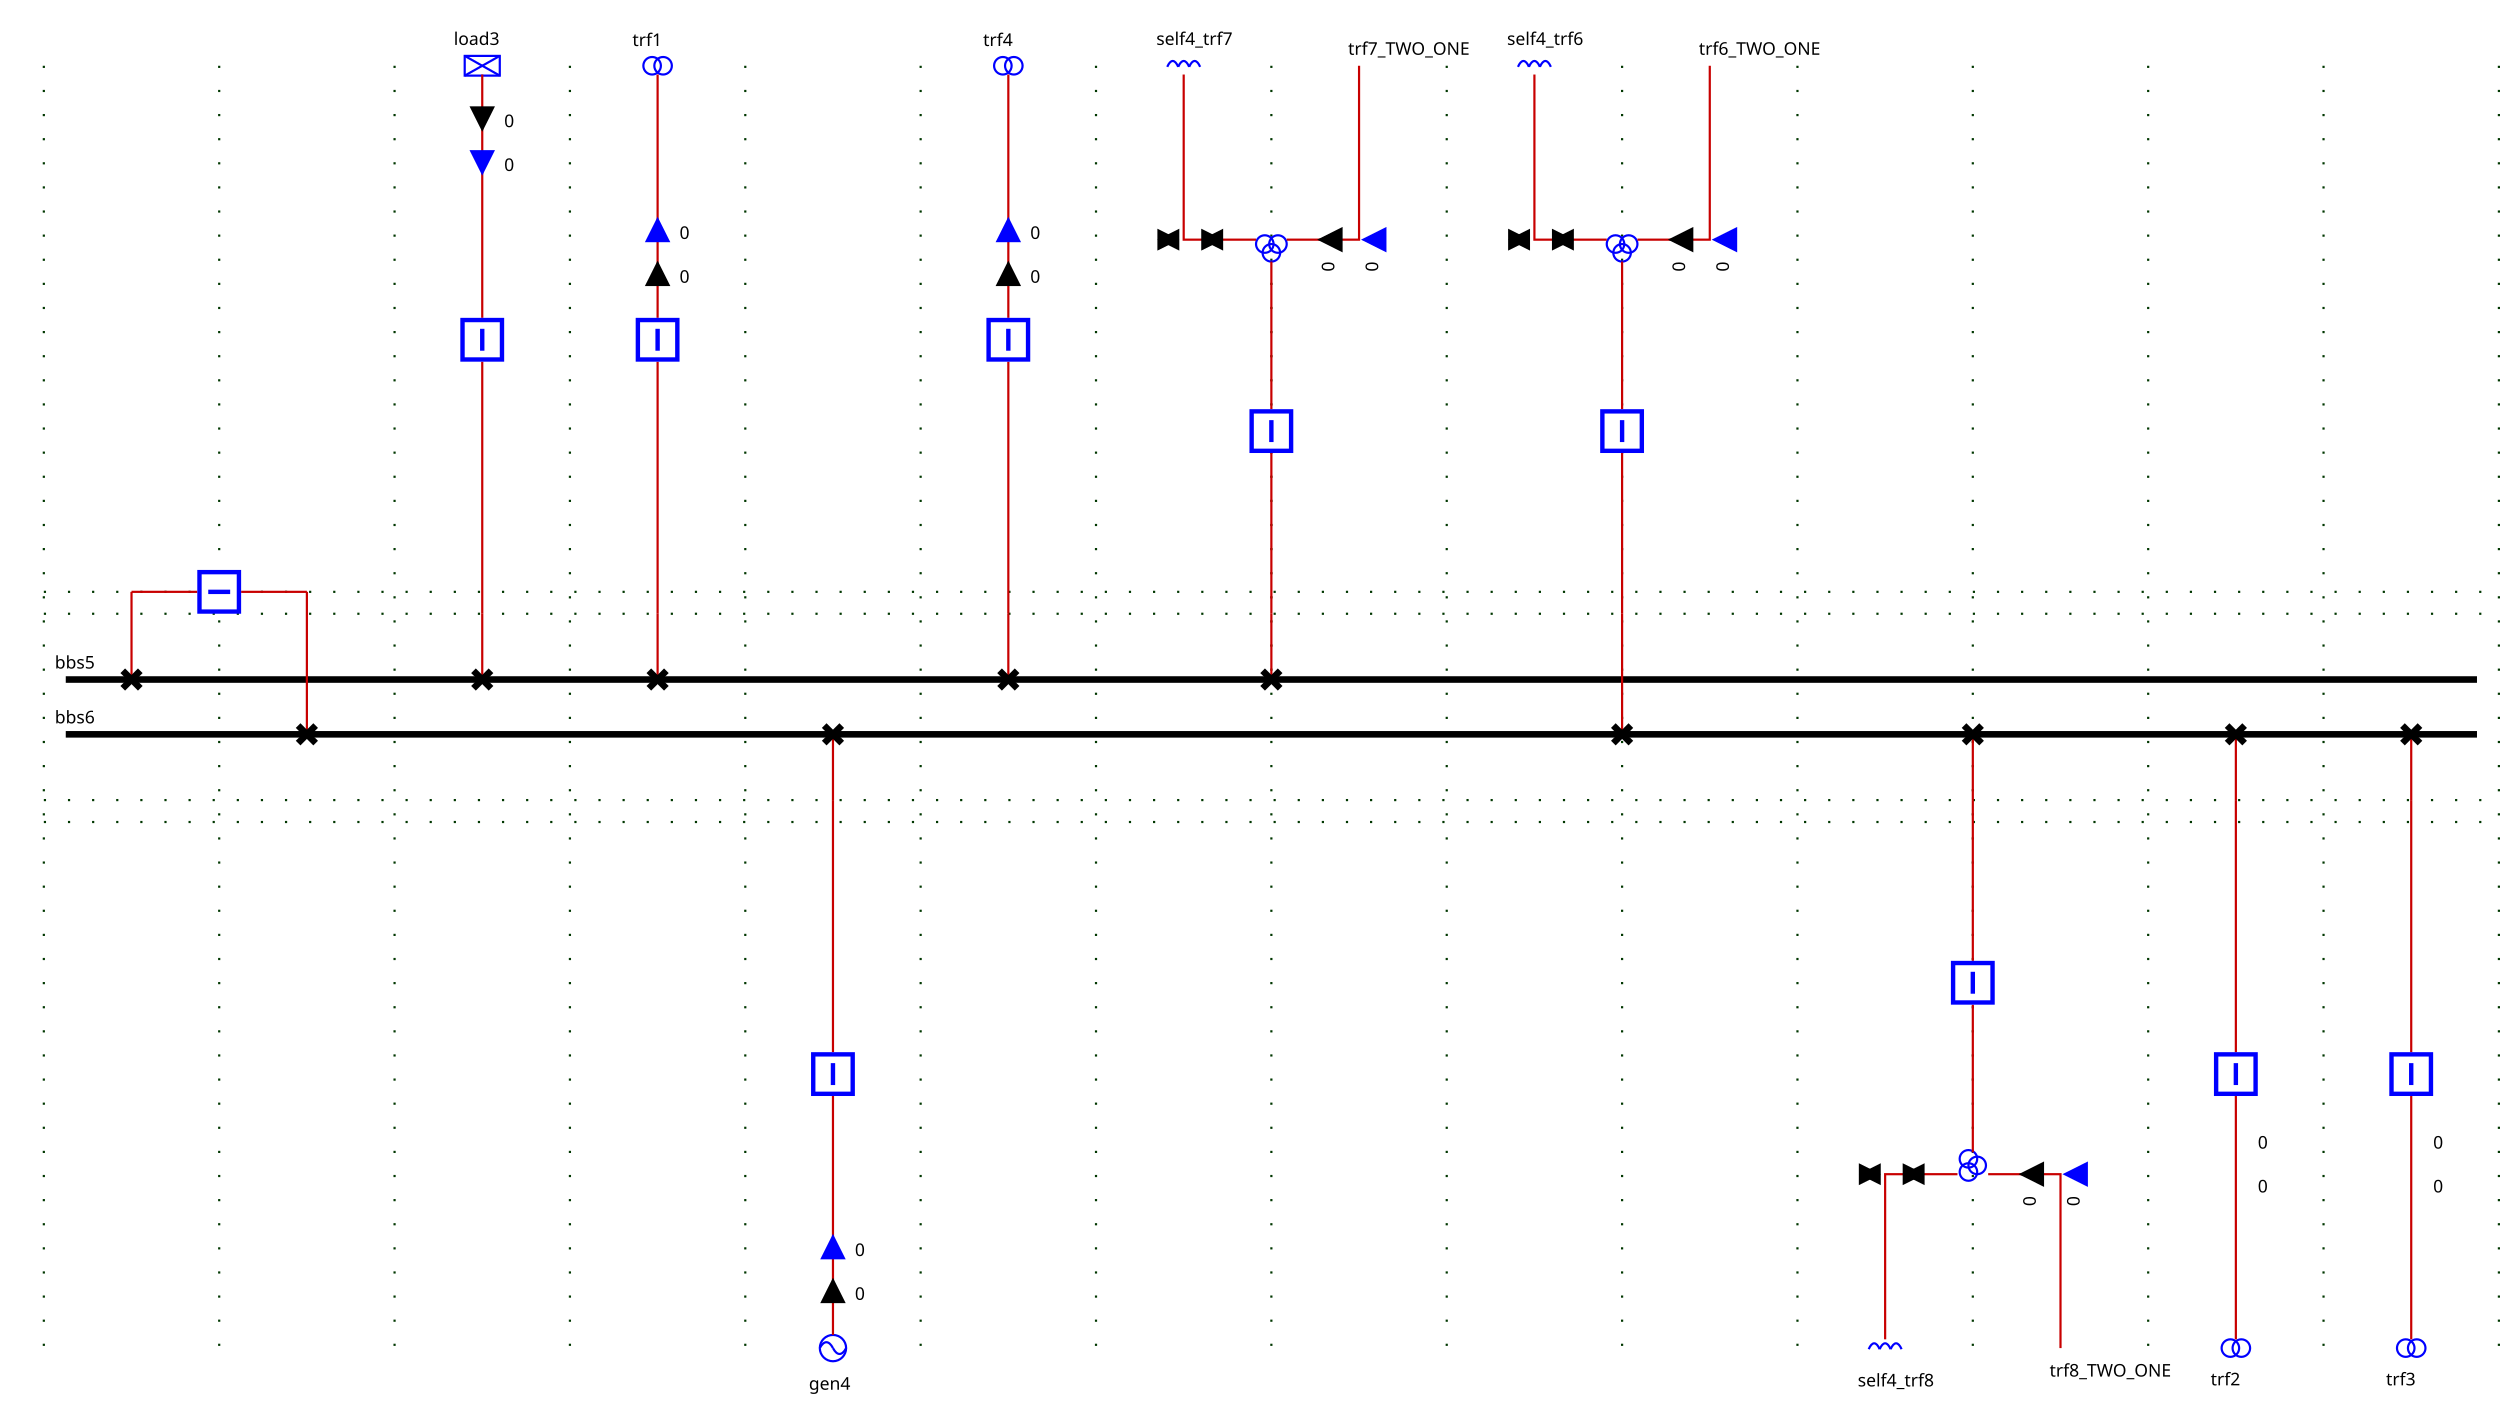
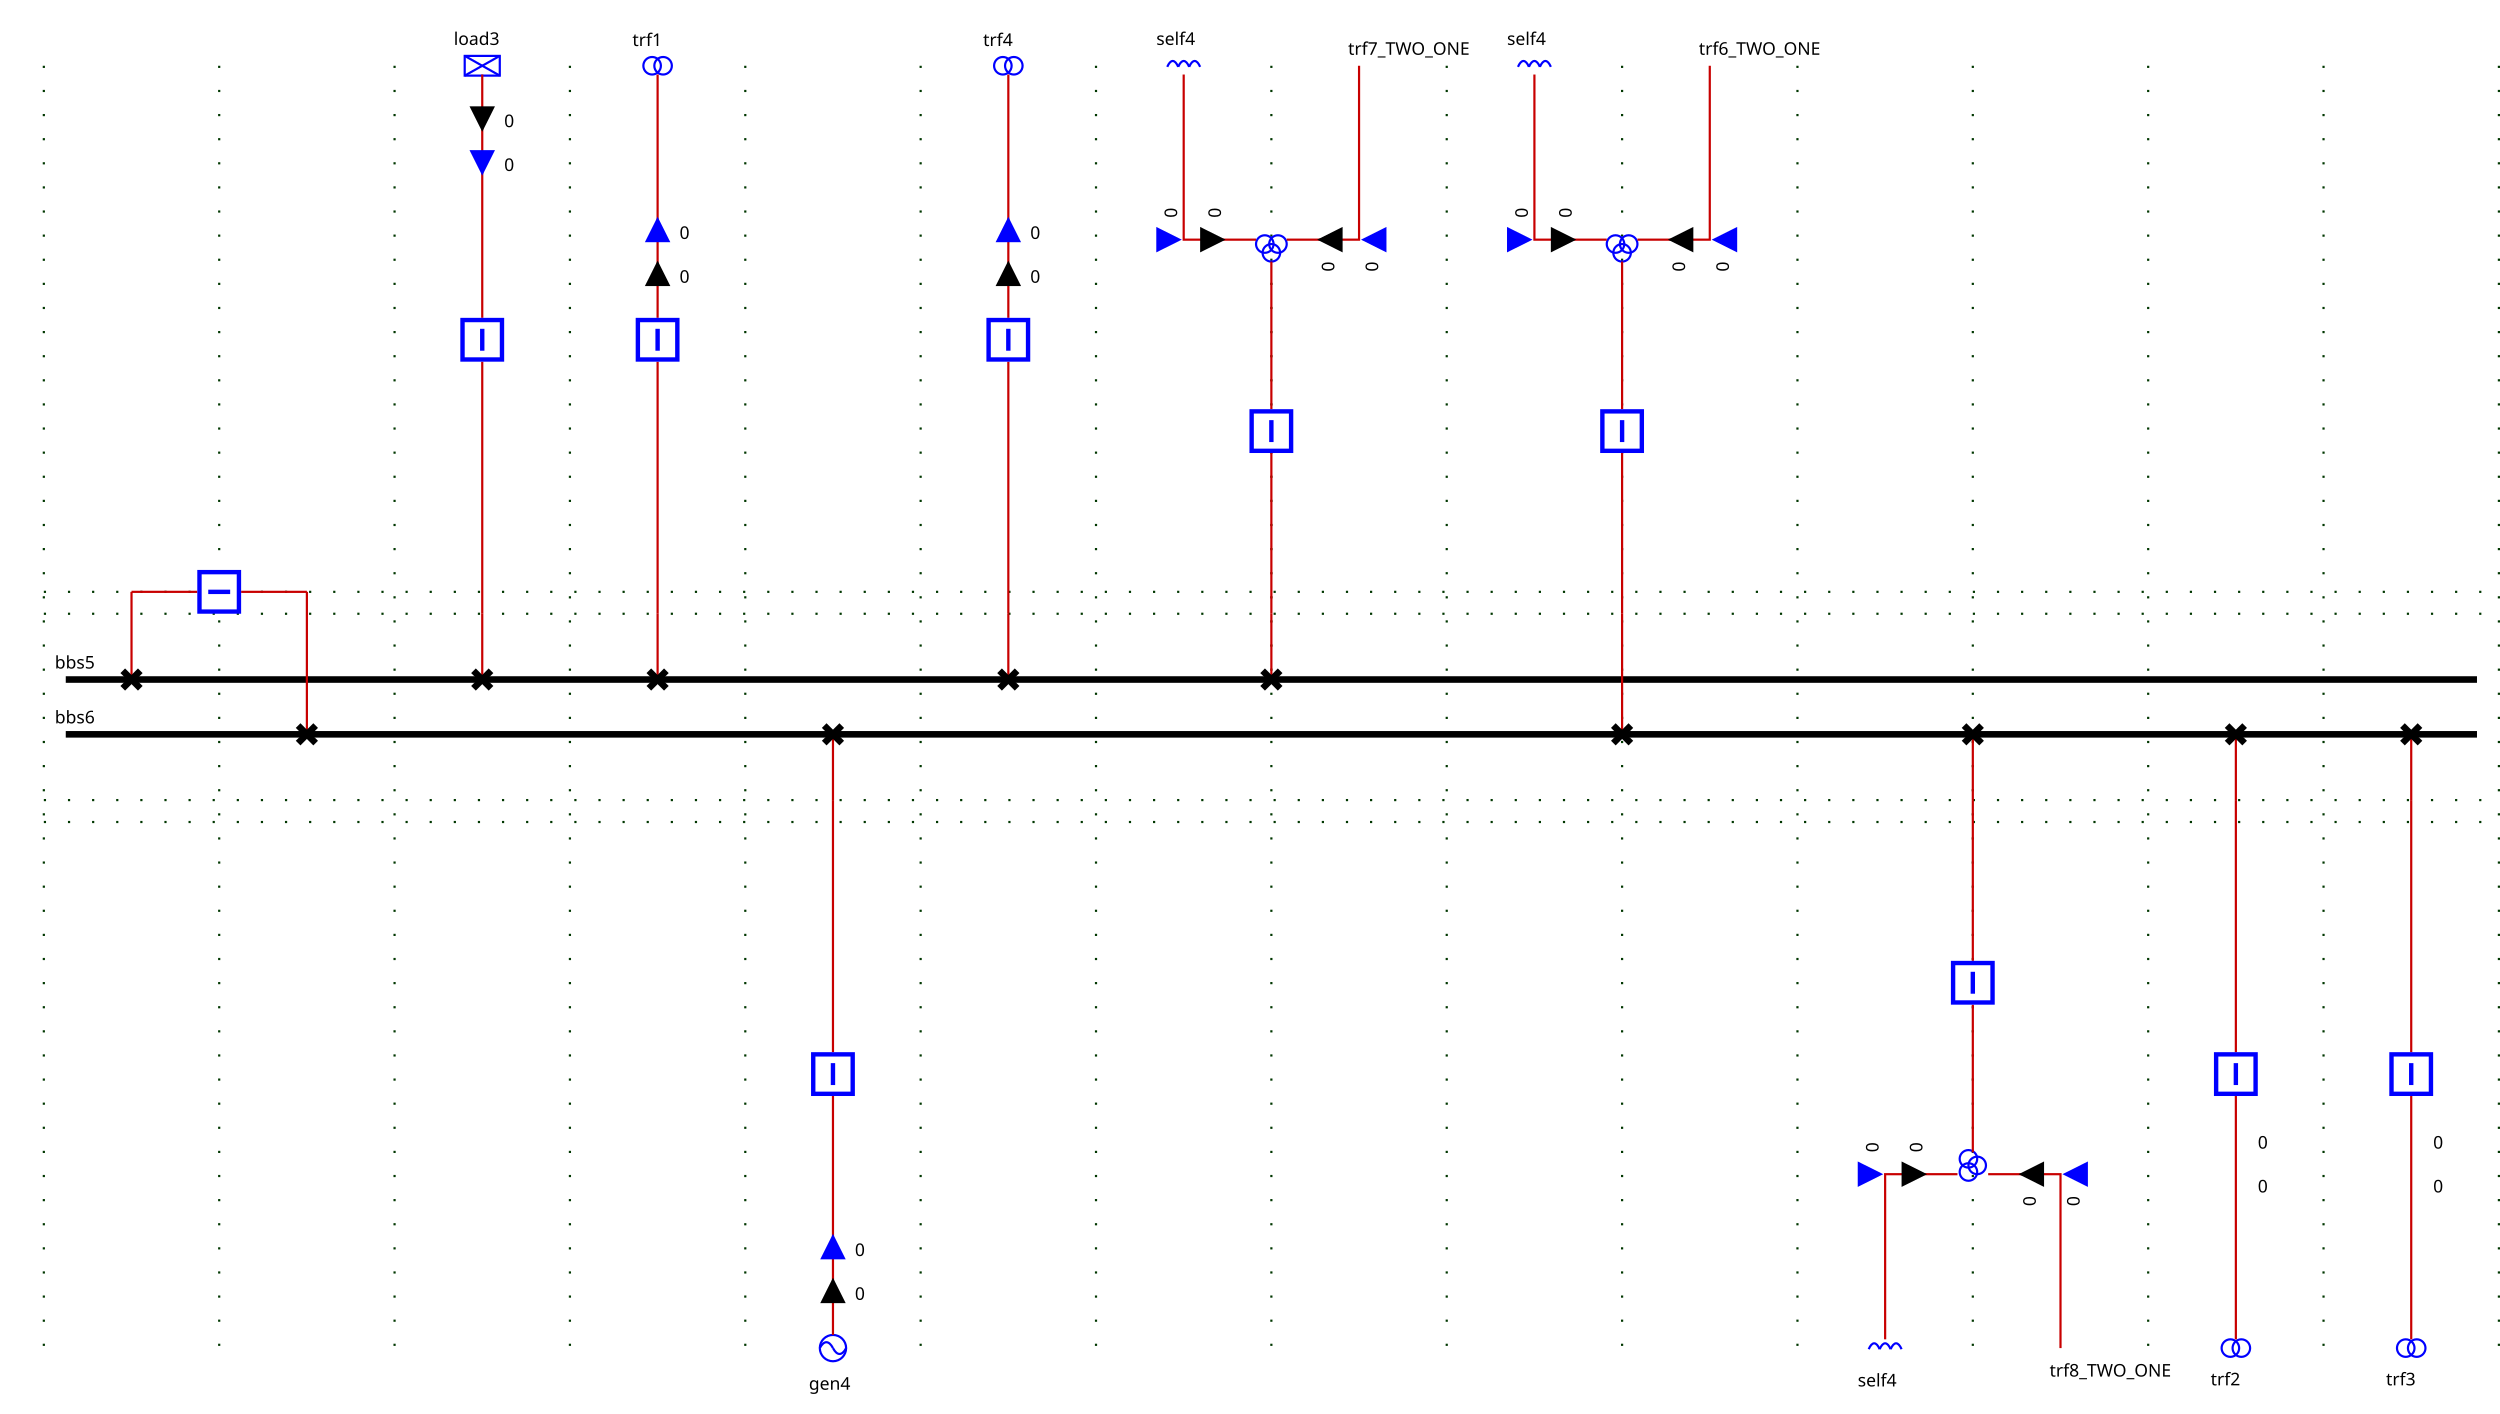
<svg xmlns="http://www.w3.org/2000/svg">
  <style>.BUSBAR_SECTION {
    stroke: rgb(0,0,0);
    stroke-width: 3;
}

.BREAKER {
    stroke: rgb(0, 0, 255);
    stroke-width: 2;
    fill: rgb(255, 255, 255);
}

.DISCONNECTOR {
    stroke: rgb(0, 0, 0);
    stroke-width: 3
}

.GENERATOR {
    stroke: rgb(0, 0, 255);
    stroke-width: 1;
    fill: rgb(255, 255, 255);
}

.LOAD {
    stroke: rgb(0, 0, 255);
    stroke-width: 1;
    fill: rgb(255, 255, 255);
}

.LOAD_BREAK_SWITCH {
    stroke: rgb(0, 0, 255);
    stroke-width: 1;
    fill: rgb(255, 255, 255);
}

.NODE {
    stroke: rgb(0, 0, 0);
    fill: rgb(0, 0, 0);
    fill-opacity: 1;
}

.CAPACITOR {
    stroke: rgb(0, 0, 255);
    stroke-width: 1;
    fill-opacity: 0;
}

.INDUCTOR {
    stroke: rgb(0, 0, 255);
    stroke-width: 1;
    fill-opacity: 0;
}

.STATIC_VAR_COMPENSATOR {
    stroke: rgb(0, 0, 255);
}

.TWO_WINDINGS_TRANSFORMER {
    stroke: rgb(0, 0, 255);
    fill-opacity: 0;
}

.THREE_WINDINGS_TRANSFORMER {
    stroke: rgb(0, 0, 255);
    fill-opacity: 0;
}

.VSC_CONVERTER_STATION {
    stroke: rgb(0, 0, 255);
    font-size: 7.431px;
    line-height: 1.25;
    font-family: sans-serif;
    font-variant-ligatures: normal;
    font-variant-caps: normal;
    font-variant-numeric: normal;
    font-feature-settings: normal;
    text-align: start;
    letter-spacing: 0px;
    word-spacing: 0px;
    writing-mode: lr-tb;
    text-anchor: start;
    stroke-miterlimit: 4;
}

.PHASE_SHIFT_TRANSFORMER {
    stroke: rgb(0, 0, 255);
    stroke-linecap: butt;
    stroke-linejoin: miter;
    stroke-miterlimit: 4;
    stroke-width: 1;
    fill: rgb(255, 255, 255);
}

.wire {
    stroke: rgb(200,0,0);
    stroke-width: 1;
    fill-opacity: 0;
}

.grid {
    stroke: rgb(0,55,0);
    stroke-width: 1;
    stroke-dasharray: 1,10;
}

.component-label {
    fill: black;
    color: black;
    stroke: none;
    fill-opacity: 1;
}
</style>
  <defs>
    <g id="GENERATOR">
      <circle r="6" cx="6" cy="6" />
      <path d="M6,6 A 6 20 0 0 0 0,6" />
      <path d="M6,6 A 6 20 0 0 0 12,6" />
    </g>
    <g id="LOAD">
      <rect height="9" width="16" />
      <line y2="9" x1="0" x2="16" y1="0" />
      <line y2="9" x1="16" x2="0" y1="0" />
    </g>
    <g id="NODE">
      <circle r="4" cx="4" cy="4" />
    </g>
    <g id="DISCONNECTOR">
      <g class="closed" id="DISCONNECTOR-closed">
        <line y2="8" x1="0" x2="8" y1="0" />
        <line y2="8" x1="8" x2="0" y1="0" />
      </g>
      <g class="open" id="DISCONNECTOR-open">
        <line y2="8" x1="8" x2="0" y1="0" />
      </g>
    </g>
    <g id="INDUCTOR">
      <path d="M5,5 A 5 20 0 0 0 0,5" />
      <path d="M10,5 A 5 20 0 0 0 5,5" />
      <path d="M15,5 A 5 20 0 0 0 10,5" />
    </g>
    <g id="TWO_WINDINGS_TRANSFORMER">
      <circle r="4" id="TWO_WINDINGS_TRANSFORMER-WINDING1" cx="4" cy="4" />
      <circle r="4" id="TWO_WINDINGS_TRANSFORMER-WINDING2" cx="9" cy="4" />
    </g>
    <g id="THREE_WINDINGS_TRANSFORMER">
      <circle r="4" id="THREE_WINDINGS_TRANSFORMER-WINDING1" cx="4" cy="4" />
      <circle r="4" id="THREE_WINDINGS_TRANSFORMER-WINDING2" cx="10" cy="4" />
      <circle r="4" id="THREE_WINDINGS_TRANSFORMER-WINDING3" cx="7" cy="8" />
    </g>
    <g id="BREAKER">
      <g class="closed" id="BREAKER-closed">
        <rect x="1" width="18" y="1" height="18" />
        <line y2="15" x1="10" x2="10" y1="5" />
      </g>
      <g class="open" id="BREAKER-open">
        <rect x="1" width="18" y="1" height="18" />
        <line y2="10" x1="5" x2="15" y1="10" />
      </g>
    </g>
    <g id="ARROW">
      <g class="arrow-up" id="ARROW-arrow-up">
        <polygon points="5,0 10,10 0,10" />
      </g>
      <g class="arrow-down" id="ARROW-arrow-down">
        <polygon points="0,0 10,0 5,10" />
      </g>
    </g>
  </defs>
  <g>
    <g class="grid" id="GRID_vl2" transform="translate(20.0,50.0)">
      <line y2="565.0" x1="0.0" x2="0.0" y1="-20.0" />
      <line y2="565.0" x1="80.0" x2="80.0" y1="-20.0" />
      <line y2="565.0" x1="160.0" x2="160.0" y1="-20.0" />
      <line y2="565.0" x1="240.0" x2="240.0" y1="-20.0" />
      <line y2="565.0" x1="320.0" x2="320.0" y1="-20.0" />
      <line y2="565.0" x1="400.0" x2="400.0" y1="-20.0" />
      <line y2="565.0" x1="480.0" x2="480.0" y1="-20.0" />
      <line y2="565.0" x1="560.0" x2="560.0" y1="-20.0" />
      <line y2="565.0" x1="640.0" x2="640.0" y1="-20.0" />
      <line y2="565.0" x1="720.0" x2="720.0" y1="-20.0" />
      <line y2="565.0" x1="800.0" x2="800.0" y1="-20.0" />
      <line y2="565.0" x1="880.0" x2="880.0" y1="-20.0" />
      <line y2="565.0" x1="960.0" x2="960.0" y1="-20.0" />
      <line y2="565.0" x1="1040.0" x2="1040.0" y1="-20.0" />
      <line y2="565.0" x1="1120.0" x2="1120.0" y1="-20.0" />
      <line y2="230.0" x1="0.0" x2="1120.0" y1="230.0" />
      <line y2="315.0" x1="0.0" x2="1120.0" y1="315.0" />
      <line y2="220.0" x1="0.0" x2="1120.0" y1="220.0" />
      <line y2="325.0" x1="0.0" x2="1120.0" y1="325.0" />
    </g>
    <g class="BUSBAR_SECTION idbbs5" id="idbbs5" transform="translate(30.0,310.0)">
      <line y2="0" x1="0" x2="1100.0" y1="0" />
      <text x="-5.0" font-size="8" y="-5.0" transform="rotate(0,0,0)" font-family="Verdana" class="component-label" id="bbs5_NW_LABEL">bbs5</text>
    </g>
    <g class="BUSBAR_SECTION idbbs6" id="idbbs6" transform="translate(30.0,335.0)">
      <line y2="0" x1="0" x2="1100.0" y1="0" />
      <text x="-5.0" font-size="8" y="-5.0" transform="rotate(0,0,0)" font-family="Verdana" class="component-label" id="bbs6_NW_LABEL">bbs6</text>
    </g>
    <g class="LOAD idload3" id="idload3" transform="translate(212.0,25.5)">
      <use href="#LOAD" />
      <text x="-5.0" font-size="8" y="-5.0" transform="rotate(0,0,0)" font-family="Verdana" class="component-label" id="load3_N_LABEL">load3</text>
    </g>
    <g class="GENERATOR idgen4" id="idgen4" transform="translate(374.0,609.0)">
      <use href="#GENERATOR" />
      <text x="-5.0" font-size="8" y="25.0" transform="rotate(0,0,0)" font-family="Verdana" class="component-label" id="gen4_S_LABEL">gen4</text>
    </g>
    <g class="TWO_WINDINGS_TRANSFORMER idtrf1_95_TWO" id="idtrf1_95_TWO" transform="translate(293.5,26.0)">
      <use href="#TWO_WINDINGS_TRANSFORMER-WINDING1" />
      <use href="#TWO_WINDINGS_TRANSFORMER-WINDING2" />
      <text x="-5.0" font-size="8" y="-5.0" transform="rotate(0,0,0)" font-family="Verdana" class="component-label" id="trf1_TWO_N_LABEL">trf1</text>
    </g>
    <g class="TWO_WINDINGS_TRANSFORMER idtrf2_95_TWO" id="idtrf2_95_TWO" transform="translate(1013.5,611.0)">
      <use href="#TWO_WINDINGS_TRANSFORMER-WINDING1" />
      <use href="#TWO_WINDINGS_TRANSFORMER-WINDING2" />
      <text x="-5.0" font-size="8" y="21.0" transform="rotate(0,0,0)" font-family="Verdana" class="component-label" id="trf2_TWO_S_LABEL">trf2</text>
    </g>
    <g class="TWO_WINDINGS_TRANSFORMER idtrf3_95_TWO" id="idtrf3_95_TWO" transform="translate(1093.5,611.0)">
      <use href="#TWO_WINDINGS_TRANSFORMER-WINDING1" />
      <use href="#TWO_WINDINGS_TRANSFORMER-WINDING2" />
      <text x="-5.0" font-size="8" y="21.0" transform="rotate(0,0,0)" font-family="Verdana" class="component-label" id="trf3_TWO_S_LABEL">trf3</text>
    </g>
    <g class="TWO_WINDINGS_TRANSFORMER idtrf4_95_TWO" id="idtrf4_95_TWO" transform="translate(453.5,26.0)">
      <use href="#TWO_WINDINGS_TRANSFORMER-WINDING1" />
      <use href="#TWO_WINDINGS_TRANSFORMER-WINDING2" />
      <text x="-5.0" font-size="8" y="-5.0" transform="rotate(0,0,0)" font-family="Verdana" class="component-label" id="trf4_TWO_N_LABEL">trf4</text>
    </g>
    <g class="THREE_WINDINGS_TRANSFORMER idFICT_95_vl2_95_trf62_95_fictif" id="idFICT_95_vl2_95_trf62_95_fictif" transform="translate(733.0,107.3333)">
      <use href="#THREE_WINDINGS_TRANSFORMER-WINDING1" />
      <use href="#THREE_WINDINGS_TRANSFORMER-WINDING2" />
      <use href="#THREE_WINDINGS_TRANSFORMER-WINDING3" />
    </g>
    <g class="LINE idtrf6_95_TWO_95_ONE" id="idtrf6_95_TWO_95_ONE" transform="translate(780.0,30)">
      <text x="-5.0" font-size="8" y="-5.0" transform="rotate(0,0,0)" font-family="Verdana" class="component-label" id="trf6_TWO_ONE_N_LABEL">trf6_TWO_ONE</text>
    </g>
-     <g class="INDUCTOR idself4_95_trf6" id="idself4_95_trf6" transform="translate(692.5,25.5)">
+     <g class="INDUCTOR idself4" id="idself4" transform="translate(692.5,25.5)">
      <use href="#INDUCTOR" />
-       <text x="-5.0" font-size="8" y="-5.0" transform="rotate(0,0,0)" font-family="Verdana" class="component-label" id="self4_trf6_N_LABEL">self4_trf6</text>
+       <text x="-5.0" font-size="8" y="-5.0" transform="rotate(0,0,0)" font-family="Verdana" class="component-label" id="self4_N_LABEL">self4</text>
    </g>
    <g class="THREE_WINDINGS_TRANSFORMER idFICT_95_vl2_95_trf72_95_fictif" id="idFICT_95_vl2_95_trf72_95_fictif" transform="translate(573.0,107.3333)">
      <use href="#THREE_WINDINGS_TRANSFORMER-WINDING1" />
      <use href="#THREE_WINDINGS_TRANSFORMER-WINDING2" />
      <use href="#THREE_WINDINGS_TRANSFORMER-WINDING3" />
    </g>
    <g class="LINE idtrf7_95_TWO_95_ONE" id="idtrf7_95_TWO_95_ONE" transform="translate(620.0,30)">
      <text x="-5.0" font-size="8" y="-5.0" transform="rotate(0,0,0)" font-family="Verdana" class="component-label" id="trf7_TWO_ONE_N_LABEL">trf7_TWO_ONE</text>
    </g>
-     <g class="INDUCTOR idself4_95_trf7" id="idself4_95_trf7" transform="translate(532.5,25.5)">
+     <g class="INDUCTOR idself4" id="idself4" transform="translate(532.5,25.5)">
      <use href="#INDUCTOR" />
-       <text x="-5.0" font-size="8" y="-5.0" transform="rotate(0,0,0)" font-family="Verdana" class="component-label" id="self4_trf7_N_LABEL">self4_trf7</text>
+       <text x="-5.0" font-size="8" y="-5.0" transform="rotate(0,0,0)" font-family="Verdana" class="component-label" id="self4_N_LABEL">self4</text>
    </g>
    <g class="THREE_WINDINGS_TRANSFORMER idFICT_95_vl2_95_trf82_95_fictif" id="idFICT_95_vl2_95_trf82_95_fictif" transform="matrix(0.0,1.0,-1.0,0.0,906.0,524.6667)">
      <use href="#THREE_WINDINGS_TRANSFORMER-WINDING1" transform="rotate(180,7.0,6.0)" />
      <use href="#THREE_WINDINGS_TRANSFORMER-WINDING2" transform="rotate(180,7.0,6.0)" />
      <use href="#THREE_WINDINGS_TRANSFORMER-WINDING3" transform="rotate(180,7.0,6.0)" />
    </g>
    <g class="LINE idtrf8_95_TWO_95_ONE" id="idtrf8_95_TWO_95_ONE" transform="translate(940.0,615)">
      <text x="-5.0" font-size="8" y="13.0" transform="rotate(0,0,0)" font-family="Verdana" class="component-label" id="trf8_TWO_ONE_S_LABEL">trf8_TWO_ONE</text>
    </g>
-     <g class="INDUCTOR idself4_95_trf8" id="idself4_95_trf8" transform="translate(852.5,610.5)">
+     <g class="INDUCTOR idself4" id="idself4" transform="translate(852.5,610.5)">
      <use href="#INDUCTOR" />
-       <text x="-5.0" font-size="8" y="22.0" transform="rotate(0,0,0)" font-family="Verdana" class="component-label" id="self4_trf8_S_LABEL">self4_trf8</text>
+       <text x="-5.0" font-size="8" y="22.0" transform="rotate(0,0,0)" font-family="Verdana" class="component-label" id="self4_S_LABEL">self4</text>
    </g>
    <g class="NODE idFICT_95_vl2_95_dscpl1Fictif" id="idFICT_95_vl2_95_dscpl1Fictif" transform="matrix(0.0,1.0,-1.0,0.0,64.0,266.0)" />
    <g class="NODE idFICT_95_vl2_95_dload3Fictif" id="idFICT_95_vl2_95_dload3Fictif" transform="translate(216.0,276.0)" />
    <g class="NODE idFICT_95_vl2_95_dtrf21Fictif" id="idFICT_95_vl2_95_dtrf21Fictif" transform="translate(296.0,276.0)" />
    <g class="NODE idFICT_95_vl2_95_dtrf24Fictif" id="idFICT_95_vl2_95_dtrf24Fictif" transform="translate(456.0,276.0)" />
    <g class="NODE idFICT_95_vl2_95_dtrf27Fictif" id="idFICT_95_vl2_95_dtrf27Fictif" transform="translate(576.0,276.0)" />
    <g class="NODE idFICT_95_vl2_95_dscpl2Fictif" id="idFICT_95_vl2_95_dscpl2Fictif" transform="matrix(0.0,1.0,-1.0,0.0,144.0,266.0)" />
    <g class="NODE idFICT_95_vl2_95_dgen4Fictif" id="idFICT_95_vl2_95_dgen4Fictif" transform="translate(376.0,361.0)" />
    <g class="NODE idFICT_95_vl2_95_dtrf22Fictif" id="idFICT_95_vl2_95_dtrf22Fictif" transform="translate(1016.0,361.0)" />
    <g class="NODE idFICT_95_vl2_95_dtrf23Fictif" id="idFICT_95_vl2_95_dtrf23Fictif" transform="translate(1096.0,361.0)" />
    <g class="NODE idFICT_95_vl2_95_dtrf26Fictif" id="idFICT_95_vl2_95_dtrf26Fictif" transform="translate(736.0,276.0)" />
    <g class="NODE idFICT_95_vl2_95_dtrf28Fictif" id="idFICT_95_vl2_95_dtrf28Fictif" transform="translate(896.0,361.0)" />
    <polyline class="wire wire_vl2" points="60.0,310.0,60.0,310.0" id="idvl2_95_Wire0" />
    <polyline class="wire wire_vl2" points="140.0,335.0,140.0,335.0" id="idvl2_95_Wire1" />
    <polyline class="wire wire_vl2" points="220.0,310.0,220.0,310.0" id="idvl2_95_Wire2" />
    <polyline class="wire wire_vl2" points="220.0,34.0,220.0,145.0" id="idvl2_95_Wire3" />
    <g class="ARROW1_load3_DOWN" id="idvl2_95_Wire3_ARROW1" transform="matrix(1.0,0.0,-0.0,1.0,215.0,49.0)">
      <use fill="black" fill-opacity="1" href="#ARROW-arrow-down" stroke="black" />
      <text x="15.0" font-size="8" y="9.0" class="component-label" font-family="Verdana" transform="rotate(0,0,0)">0</text>
    </g>
    <g class="ARROW2_load3_DOWN" id="idvl2_95_Wire3_ARROW2" transform="matrix(1.0,0.0,-0.0,1.0,215.0,69.0)">
      <use fill="blue" fill-opacity="1" href="#ARROW-arrow-down" stroke="blue" />
      <text x="15.0" font-size="8" y="9.0" class="component-label" font-family="Verdana" transform="rotate(0,0,0)">0</text>
    </g>
    <polyline class="wire wire_vl2" points="380.0,335.0,380.0,335.0" id="idvl2_95_Wire4" />
    <polyline class="wire wire_vl2" points="380.0,609.0,380.0,500.0" id="idvl2_95_Wire5" />
    <g class="ARROW1_gen4_DOWN" id="idvl2_95_Wire5_ARROW1" transform="matrix(1.0,-0.0,0.0,1.0,375.0,584.0)">
      <use fill="black" fill-opacity="1" href="#ARROW-arrow-down" transform="rotate(180.0,5.0,5.0)" stroke="black" />
      <text x="15.0" font-size="8" y="9.0" class="component-label" font-family="Verdana" transform="rotate(0,0,0)">0</text>
    </g>
    <g class="ARROW2_gen4_DOWN" id="idvl2_95_Wire5_ARROW2" transform="matrix(1.0,-0.0,0.0,1.0,375.0,564.0)">
      <use fill="blue" fill-opacity="1" href="#ARROW-arrow-down" transform="rotate(180.0,5.0,5.0)" stroke="blue" />
      <text x="15.0" font-size="8" y="9.0" class="component-label" font-family="Verdana" transform="rotate(0,0,0)">0</text>
    </g>
    <polyline class="wire wire_vl2" points="300.0,310.0,300.0,310.0" id="idvl2_95_Wire6" />
    <polyline class="wire wire_vl2" points="300.0,145.0,300.0,34.0" id="idvl2_95_Wire7" />
    <g class="ARROW1_trf1_95_TWO_DOWN" id="idvl2_95_Wire7_ARROW1" transform="matrix(1.0,-0.0,0.0,1.0,295.0,120.0)">
      <use fill="black" fill-opacity="1" href="#ARROW-arrow-down" transform="rotate(180.0,5.0,5.0)" stroke="black" />
      <text x="15.0" font-size="8" y="9.0" class="component-label" font-family="Verdana" transform="rotate(0,0,0)">0</text>
    </g>
    <g class="ARROW2_trf1_95_TWO_DOWN" id="idvl2_95_Wire7_ARROW2" transform="matrix(1.0,-0.0,0.0,1.0,295.0,100.0)">
      <use fill="blue" fill-opacity="1" href="#ARROW-arrow-down" transform="rotate(180.0,5.0,5.0)" stroke="blue" />
      <text x="15.0" font-size="8" y="9.0" class="component-label" font-family="Verdana" transform="rotate(0,0,0)">0</text>
    </g>
    <polyline class="wire wire_vl2" points="1020.0,335.0,1020.0,335.0" id="idvl2_95_Wire8" />
    <polyline class="wire wire_vl2" points="1020.0,500.0,1020.0,611.0" id="idvl2_95_Wire9" />
    <g class="ARROW1_trf2_95_TWO_DOWN" id="idvl2_95_Wire9_ARROW1" transform="matrix(1.0,0.0,-0.0,1.0,1015.0,515.0)">
      <use fill="black" fill-opacity="1" href="#ARROW-arrow-down-WINDING1" stroke="black" />
      <use href="#ARROW-arrow-down-WINDING2" />
      <text x="15.0" font-size="8" y="9.0" class="component-label" font-family="Verdana" transform="rotate(0,0,0)">0</text>
    </g>
    <g class="ARROW2_trf2_95_TWO_DOWN" id="idvl2_95_Wire9_ARROW2" transform="matrix(1.0,0.0,-0.0,1.0,1015.0,535.0)">
      <use fill="blue" fill-opacity="1" href="#ARROW-arrow-down-WINDING1" stroke="blue" />
      <use href="#ARROW-arrow-down-WINDING2" />
      <text x="15.0" font-size="8" y="9.0" class="component-label" font-family="Verdana" transform="rotate(0,0,0)">0</text>
    </g>
    <polyline class="wire wire_vl2" points="1100.0,335.0,1100.0,335.0" id="idvl2_95_Wire10" />
    <polyline class="wire wire_vl2" points="1100.0,500.0,1100.0,611.0" id="idvl2_95_Wire11" />
    <g class="ARROW1_trf3_95_TWO_DOWN" id="idvl2_95_Wire11_ARROW1" transform="matrix(1.0,0.0,-0.0,1.0,1095.0,515.0)">
      <use fill="black" fill-opacity="1" href="#ARROW-arrow-down-WINDING1" stroke="black" />
      <use href="#ARROW-arrow-down-WINDING2" />
      <text x="15.0" font-size="8" y="9.0" class="component-label" font-family="Verdana" transform="rotate(0,0,0)">0</text>
    </g>
    <g class="ARROW2_trf3_95_TWO_DOWN" id="idvl2_95_Wire11_ARROW2" transform="matrix(1.0,0.0,-0.0,1.0,1095.0,535.0)">
      <use fill="blue" fill-opacity="1" href="#ARROW-arrow-down-WINDING1" stroke="blue" />
      <use href="#ARROW-arrow-down-WINDING2" />
      <text x="15.0" font-size="8" y="9.0" class="component-label" font-family="Verdana" transform="rotate(0,0,0)">0</text>
    </g>
    <polyline class="wire wire_vl2" points="460.0,310.0,460.0,310.0" id="idvl2_95_Wire12" />
    <polyline class="wire wire_vl2" points="460.0,145.0,460.0,34.0" id="idvl2_95_Wire13" />
    <g class="ARROW1_trf4_95_TWO_DOWN" id="idvl2_95_Wire13_ARROW1" transform="matrix(1.0,-0.0,0.0,1.0,455.0,120.0)">
      <use fill="black" fill-opacity="1" href="#ARROW-arrow-down" transform="rotate(180.0,5.0,5.0)" stroke="black" />
      <text x="15.0" font-size="8" y="9.0" class="component-label" font-family="Verdana" transform="rotate(0,0,0)">0</text>
    </g>
    <g class="ARROW2_trf4_95_TWO_DOWN" id="idvl2_95_Wire13_ARROW2" transform="matrix(1.0,-0.0,0.0,1.0,455.0,100.0)">
      <use fill="blue" fill-opacity="1" href="#ARROW-arrow-down" transform="rotate(180.0,5.0,5.0)" stroke="blue" />
      <text x="15.0" font-size="8" y="9.0" class="component-label" font-family="Verdana" transform="rotate(0,0,0)">0</text>
    </g>
    <polyline class="wire wire_vl2" points="740.0,335.0,740.0,335.0" id="idvl2_95_Wire14" />
    <polyline class="wire wire_vl2" points="580.0,310.0,580.0,310.0" id="idvl2_95_Wire15" />
    <polyline class="wire wire_vl2" points="900.0,335.0,900.0,335.0" id="idvl2_95_Wire16" />
    <polyline class="wire wire_vl2" points="740.0,186.667,740.0,119.333" id="idvl2_95_Wire17" />
    <polyline class="wire wire_vl2" points="747.0,109.333,780.0,109.333,780.0,30" id="idvl2_95_Wire18" />
    <g class="ARROW1_trf6_95_TWO_95_ONE_DOWN" id="idvl2_95_Wire18_ARROW1" transform="matrix(0.0,1.0,-1.0,0.0,772.0,104.3333)">
      <use fill="black" fill-opacity="1" href="#ARROW-arrow-down" stroke="black" />
      <text x="15.0" font-size="8" y="9.0" class="component-label" font-family="Verdana" transform="rotate(0,0,0)">0</text>
    </g>
    <g class="ARROW2_trf6_95_TWO_95_ONE_DOWN" id="idvl2_95_Wire18_ARROW2" transform="matrix(0.0,1.0,-1.0,0.0,792.0,104.3333)">
      <use fill="blue" fill-opacity="1" href="#ARROW-arrow-down" stroke="blue" />
      <text x="15.0" font-size="8" y="9.0" class="component-label" font-family="Verdana" transform="rotate(0,0,0)">0</text>
    </g>
    <polyline class="wire wire_vl2" points="733.0,109.333,700.0,109.333,700.0,34" id="idvl2_95_Wire19" />
-     <g id="idvl2_95_Wire19_ARROW1" transform="matrix(0.0,-1.0,1.0,0.0,708.0,114.3333)">
-       <use href="#ARROW" />
-     </g>
-     <g id="idvl2_95_Wire19_ARROW2" transform="matrix(0.0,-1.0,1.0,0.0,688.0,114.3333)">
-       <use href="#ARROW" />
+     <g class="ARROW1_self4_DOWN" id="idvl2_95_Wire19_ARROW1" transform="matrix(0.0,-1.0,1.0,0.0,708.0,114.3333)">
+       <use fill="black" fill-opacity="1" href="#ARROW-arrow-down" stroke="black" />
+       <text x="15.0" font-size="8" y="9.0" class="component-label" font-family="Verdana" transform="rotate(0,0,0)">0</text>
+     </g>
+     <g class="ARROW2_self4_DOWN" id="idvl2_95_Wire19_ARROW2" transform="matrix(0.0,-1.0,1.0,0.0,688.0,114.3333)">
+       <use fill="blue" fill-opacity="1" href="#ARROW-arrow-down" stroke="blue" />
+       <text x="15.0" font-size="8" y="9.0" class="component-label" font-family="Verdana" transform="rotate(0,0,0)">0</text>
    </g>
    <polyline class="wire wire_vl2" points="580.0,186.667,580.0,119.333" id="idvl2_95_Wire20" />
    <polyline class="wire wire_vl2" points="587.0,109.333,620.0,109.333,620.0,30" id="idvl2_95_Wire21" />
    <g class="ARROW1_trf7_95_TWO_95_ONE_DOWN" id="idvl2_95_Wire21_ARROW1" transform="matrix(0.0,1.0,-1.0,0.0,612.0,104.3333)">
      <use fill="black" fill-opacity="1" href="#ARROW-arrow-down" stroke="black" />
      <text x="15.0" font-size="8" y="9.0" class="component-label" font-family="Verdana" transform="rotate(0,0,0)">0</text>
    </g>
    <g class="ARROW2_trf7_95_TWO_95_ONE_DOWN" id="idvl2_95_Wire21_ARROW2" transform="matrix(0.0,1.0,-1.0,0.0,632.0,104.3333)">
      <use fill="blue" fill-opacity="1" href="#ARROW-arrow-down" stroke="blue" />
      <text x="15.0" font-size="8" y="9.0" class="component-label" font-family="Verdana" transform="rotate(0,0,0)">0</text>
    </g>
    <polyline class="wire wire_vl2" points="573.0,109.333,540.0,109.333,540.0,34" id="idvl2_95_Wire22" />
-     <g id="idvl2_95_Wire22_ARROW1" transform="matrix(0.0,-1.0,1.0,0.0,548.0,114.3333)">
-       <use href="#ARROW" />
-     </g>
-     <g id="idvl2_95_Wire22_ARROW2" transform="matrix(0.0,-1.0,1.0,0.0,528.0,114.3333)">
-       <use href="#ARROW" />
+     <g class="ARROW1_self4_DOWN" id="idvl2_95_Wire22_ARROW1" transform="matrix(0.0,-1.0,1.0,0.0,548.0,114.3333)">
+       <use fill="black" fill-opacity="1" href="#ARROW-arrow-down" stroke="black" />
+       <text x="15.0" font-size="8" y="9.0" class="component-label" font-family="Verdana" transform="rotate(0,0,0)">0</text>
+     </g>
+     <g class="ARROW2_self4_DOWN" id="idvl2_95_Wire22_ARROW2" transform="matrix(0.0,-1.0,1.0,0.0,528.0,114.3333)">
+       <use fill="blue" fill-opacity="1" href="#ARROW-arrow-down" stroke="blue" />
+       <text x="15.0" font-size="8" y="9.0" class="component-label" font-family="Verdana" transform="rotate(0,0,0)">0</text>
    </g>
    <polyline class="wire wire_vl2" points="900.0,458.333,900.0,525.667" id="idvl2_95_Wire23" />
    <polyline class="wire wire_vl2" points="907.0,535.667,940.0,535.667,940.0,615" id="idvl2_95_Wire24" />
    <g class="ARROW1_trf8_95_TWO_95_ONE_DOWN" id="idvl2_95_Wire24_ARROW1" transform="matrix(0.0,1.0,-1.0,0.0,932.0,530.6667)">
      <use fill="black" fill-opacity="1" href="#ARROW-arrow-down" stroke="black" />
      <text x="15.0" font-size="8" y="9.0" class="component-label" font-family="Verdana" transform="rotate(0,0,0)">0</text>
    </g>
    <g class="ARROW2_trf8_95_TWO_95_ONE_DOWN" id="idvl2_95_Wire24_ARROW2" transform="matrix(0.0,1.0,-1.0,0.0,952.0,530.6667)">
      <use fill="blue" fill-opacity="1" href="#ARROW-arrow-down" stroke="blue" />
      <text x="15.0" font-size="8" y="9.0" class="component-label" font-family="Verdana" transform="rotate(0,0,0)">0</text>
    </g>
    <polyline class="wire wire_vl2" points="893.0,535.667,860.0,535.667,860.0,611" id="idvl2_95_Wire25" />
-     <g id="idvl2_95_Wire25_ARROW1" transform="matrix(0.0,-1.0,1.0,0.0,868.0,540.6667)">
-       <use href="#ARROW" />
-     </g>
-     <g id="idvl2_95_Wire25_ARROW2" transform="matrix(0.0,-1.0,1.0,0.0,848.0,540.6667)">
-       <use href="#ARROW" />
+     <g class="ARROW1_self4_DOWN" id="idvl2_95_Wire25_ARROW1" transform="matrix(0.0,-1.0,1.0,0.0,868.0,540.6667)">
+       <use fill="black" fill-opacity="1" href="#ARROW-arrow-down" stroke="black" />
+       <text x="15.0" font-size="8" y="9.0" class="component-label" font-family="Verdana" transform="rotate(0,0,0)">0</text>
+     </g>
+     <g class="ARROW2_self4_DOWN" id="idvl2_95_Wire25_ARROW2" transform="matrix(0.0,-1.0,1.0,0.0,848.0,540.6667)">
+       <use fill="blue" fill-opacity="1" href="#ARROW-arrow-down" stroke="blue" />
+       <text x="15.0" font-size="8" y="9.0" class="component-label" font-family="Verdana" transform="rotate(0,0,0)">0</text>
    </g>
    <polyline class="wire wire_vl2" points="90.0,270.0,60.0,270.0" id="idvl2_95_Wire26" />
    <polyline class="wire wire_vl2" points="60.0,310.0,60.0,270.0" id="idvl2_95_Wire27" />
    <polyline class="wire wire_vl2" points="220.0,165.0,220.0,280.0" id="idvl2_95_Wire28" />
    <polyline class="wire wire_vl2" points="220.0,310.0,220.0,280.0" id="idvl2_95_Wire29" />
    <polyline class="wire wire_vl2" points="300.0,165.0,300.0,280.0" id="idvl2_95_Wire30" />
    <polyline class="wire wire_vl2" points="300.0,310.0,300.0,280.0" id="idvl2_95_Wire31" />
    <polyline class="wire wire_vl2" points="460.0,165.0,460.0,280.0" id="idvl2_95_Wire32" />
    <polyline class="wire wire_vl2" points="460.0,310.0,460.0,280.0" id="idvl2_95_Wire33" />
    <polyline class="wire wire_vl2" points="580.0,206.667,580.0,280.0" id="idvl2_95_Wire34" />
    <polyline class="wire wire_vl2" points="580.0,310.0,580.0,280.0" id="idvl2_95_Wire35" />
    <polyline class="wire wire_vl2" points="110.0,270.0,140.0,270.0" id="idvl2_95_Wire36" />
    <polyline class="wire wire_vl2" points="140.0,335.0,140.0,270.0" id="idvl2_95_Wire37" />
    <polyline class="wire wire_vl2" points="380.0,480.0,380.0,365.0" id="idvl2_95_Wire38" />
    <polyline class="wire wire_vl2" points="380.0,335.0,380.0,365.0" id="idvl2_95_Wire39" />
    <polyline class="wire wire_vl2" points="1020.0,480.0,1020.0,365.0" id="idvl2_95_Wire40" />
    <polyline class="wire wire_vl2" points="1020.0,335.0,1020.0,365.0" id="idvl2_95_Wire41" />
    <polyline class="wire wire_vl2" points="1100.0,480.0,1100.0,365.0" id="idvl2_95_Wire42" />
    <polyline class="wire wire_vl2" points="1100.0,335.0,1100.0,365.0" id="idvl2_95_Wire43" />
    <polyline class="wire wire_vl2" points="740.0,206.667,740.0,280.0" id="idvl2_95_Wire44" />
    <polyline class="wire wire_vl2" points="740.0,335.0,740.0,280.0" id="idvl2_95_Wire45" />
    <polyline class="wire wire_vl2" points="900.0,438.333,900.0,365.0" id="idvl2_95_Wire46" />
    <polyline class="wire wire_vl2" points="900.0,335.0,900.0,365.0" id="idvl2_95_Wire47" />
    <g class="DISCONNECTOR iddscpl1" id="iddscpl1" transform="translate(56.0,306.0)">
      <use href="#DISCONNECTOR-closed" />
    </g>
    <g class="BREAKER idddcpl1" id="idddcpl1" transform="matrix(0.0,1.0,-1.0,0.0,110.0,260.0)">
      <use href="#BREAKER-closed" />
    </g>
    <g class="DISCONNECTOR iddscpl2" id="iddscpl2" transform="translate(136.0,331.0)">
      <use href="#DISCONNECTOR-closed" />
    </g>
    <g class="DISCONNECTOR iddload3" id="iddload3" transform="translate(216.0,306.0)">
      <use href="#DISCONNECTOR-closed" />
    </g>
    <g class="BREAKER idbload3" id="idbload3" transform="translate(210.0,145.0)">
      <use href="#BREAKER-closed" />
    </g>
    <g class="DISCONNECTOR iddgen4" id="iddgen4" transform="translate(376.0,331.0)">
      <use href="#DISCONNECTOR-closed" />
    </g>
    <g class="BREAKER idbgen4" id="idbgen4" transform="translate(370.0,480.0)">
      <use href="#BREAKER-closed" />
    </g>
    <g class="DISCONNECTOR iddtrf21" id="iddtrf21" transform="translate(296.0,306.0)">
      <use href="#DISCONNECTOR-closed" />
    </g>
    <g class="BREAKER idbtrf21" id="idbtrf21" transform="translate(290.0,145.0)">
      <use href="#BREAKER-closed" />
    </g>
    <g class="DISCONNECTOR iddtrf22" id="iddtrf22" transform="translate(1016.0,331.0)">
      <use href="#DISCONNECTOR-closed" />
    </g>
    <g class="BREAKER idbtrf22" id="idbtrf22" transform="translate(1010.0,480.0)">
      <use href="#BREAKER-closed" />
    </g>
    <g class="DISCONNECTOR iddtrf23" id="iddtrf23" transform="translate(1096.0,331.0)">
      <use href="#DISCONNECTOR-closed" />
    </g>
    <g class="BREAKER idbtrf23" id="idbtrf23" transform="translate(1090.0,480.0)">
      <use href="#BREAKER-closed" />
    </g>
    <g class="DISCONNECTOR iddtrf24" id="iddtrf24" transform="translate(456.0,306.0)">
      <use href="#DISCONNECTOR-closed" />
    </g>
    <g class="BREAKER idbtrf24" id="idbtrf24" transform="translate(450.0,145.0)">
      <use href="#BREAKER-closed" />
    </g>
    <g class="DISCONNECTOR iddtrf26" id="iddtrf26" transform="translate(736.0,331.0)">
      <use href="#DISCONNECTOR-closed" />
    </g>
    <g class="BREAKER idbtrf26" id="idbtrf26" transform="translate(730.0,186.6667)">
      <use href="#BREAKER-closed" />
    </g>
    <g class="DISCONNECTOR iddtrf27" id="iddtrf27" transform="translate(576.0,306.0)">
      <use href="#DISCONNECTOR-closed" />
    </g>
    <g class="BREAKER idbtrf27" id="idbtrf27" transform="translate(570.0,186.6667)">
      <use href="#BREAKER-closed" />
    </g>
    <g class="DISCONNECTOR iddtrf28" id="iddtrf28" transform="translate(896.0,331.0)">
      <use href="#DISCONNECTOR-closed" />
    </g>
    <g class="BREAKER idbtrf28" id="idbtrf28" transform="translate(890.0,438.3333)">
      <use href="#BREAKER-closed" />
    </g>
    <g id="LABEL_VL_vl2">
      <text x="0.0" font-size="12" y="0.0" class="component-label" font-family="Verdana" transform="rotate(0,0,0)">vl2</text>
    </g>
  </g>
</svg>
